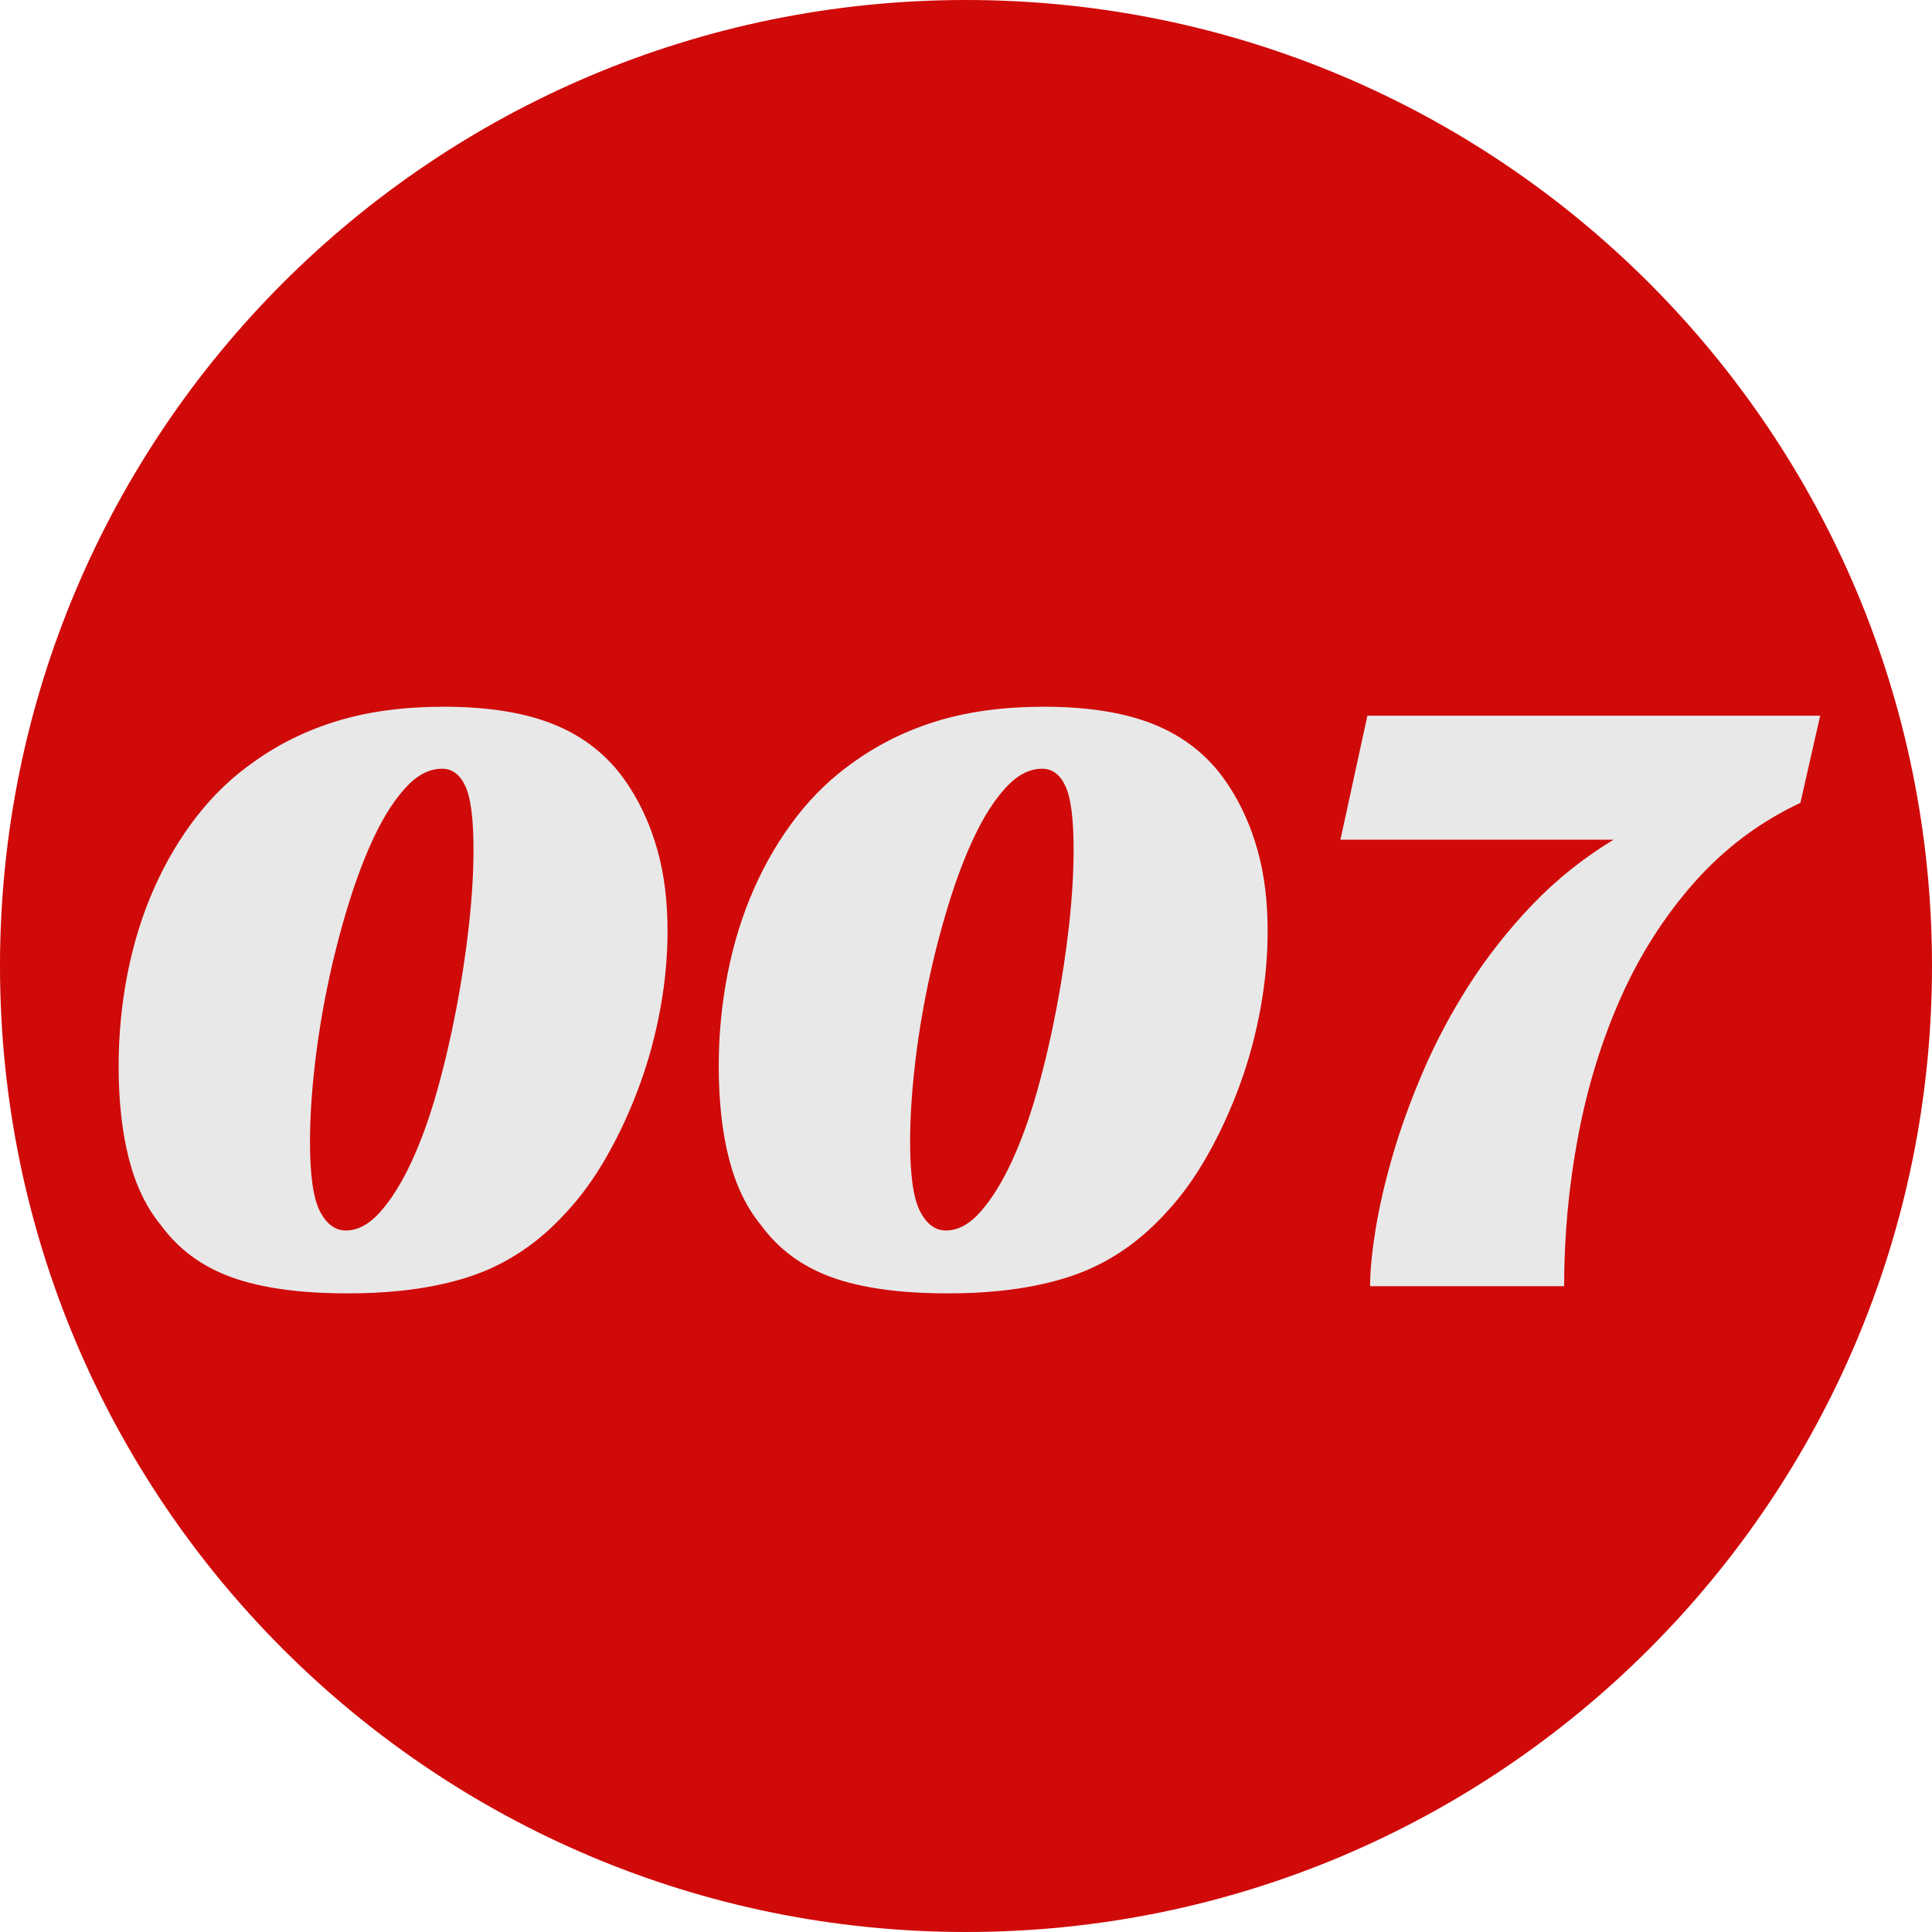
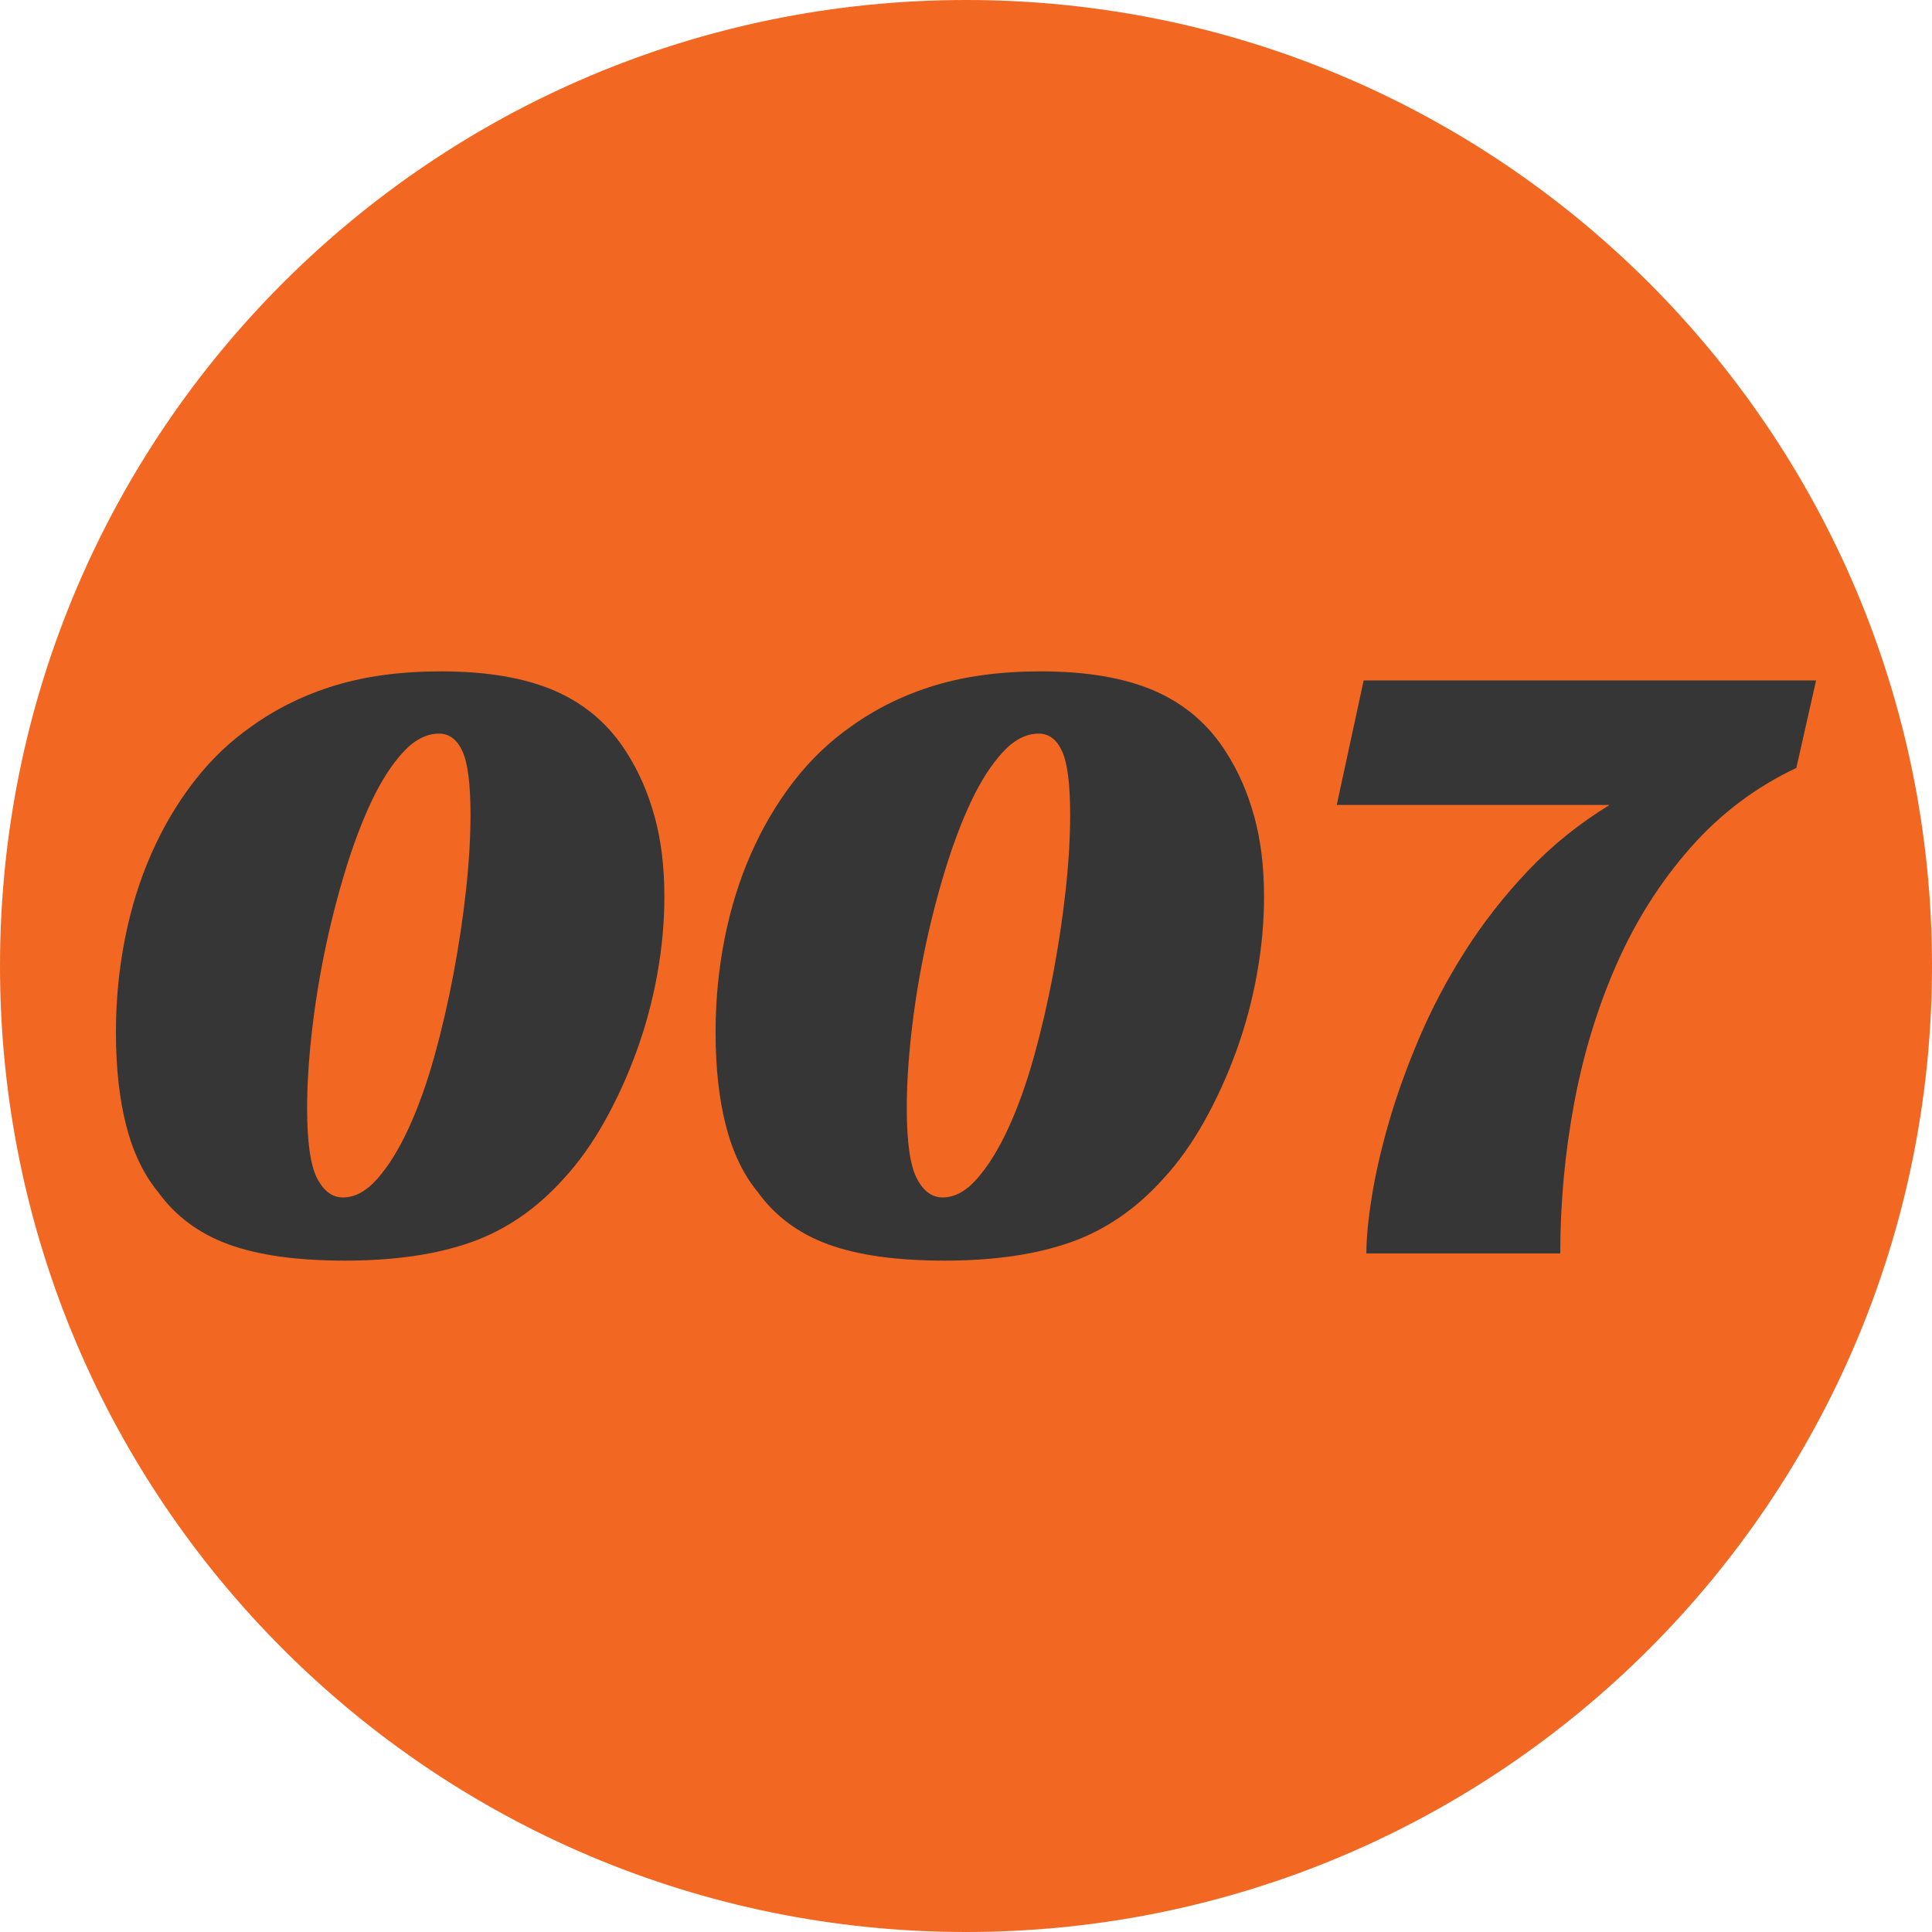
<svg xmlns="http://www.w3.org/2000/svg" width="400pt" height="400pt" style="isolation:isolate" viewBox="0 0 400 400">
  <defs>
    <clipPath id="a">
      <rect width="400" height="400" />
    </clipPath>
  </defs>
  <g clip-path="url(#a)">
    <rect width="400" height="400" fill="#000101" fill-opacity="0" />
-     <circle cx="200" cy="200" r="200" fill="#d00909" vector-effect="non-scaling-stroke" />
-     <path d="m91.894 146.32q14.508 0 23.808 4.092t14.694 12.648q3.72 5.766 5.766 13.113t2.046 16.647q0 7.812-1.488 15.996t-4.278 15.81-6.603 14.415-8.463 11.811q-8.37 9.3-19.158 13.113t-26.226 3.813q-14.88 0-24.087-3.348t-14.601-10.788q-4.464-5.394-6.603-13.671t-2.139-19.251q0-9.858 1.86-19.251t5.487-17.577 8.835-14.88 11.904-11.346q7.812-5.58 17.391-8.463t21.855-2.883zm-20.274 108.44q3.72 0 7.161-3.906t6.417-10.323 5.301-14.694 3.999-17.112 2.604-17.298 0.93-15.531q0-9.486-1.674-13.113t-4.836-3.627q-3.906 0-7.44 3.813t-6.51 10.044-5.487 14.415-4.278 16.74-2.697 16.926-0.93 15.252q0 10.416 2.046 14.415t5.394 3.999zm144.52-108.44q14.508 0 23.808 4.092t14.694 12.648q3.72 5.766 5.766 13.113t2.046 16.647q0 7.812-1.488 15.996t-4.278 15.81-6.603 14.415-8.463 11.811q-8.37 9.3-19.158 13.113t-26.226 3.813q-14.88 0-24.087-3.348t-14.601-10.788q-4.464-5.394-6.603-13.671t-2.139-19.251q0-9.858 1.86-19.251t5.487-17.577 8.835-14.88 11.904-11.346q7.812-5.58 17.391-8.463t21.855-2.883zm-20.274 108.44q3.72 0 7.161-3.906t6.417-10.323 5.301-14.694 3.999-17.112 2.604-17.298 0.93-15.531q0-9.486-1.674-13.113t-4.836-3.627q-3.906 0-7.44 3.813t-6.51 10.044-5.487 14.415-4.278 16.74-2.697 16.926-0.93 15.252q0 10.416 2.046 14.415t5.394 3.999zm180.98-106.58-4.092 18.042q-12.648 5.952-21.948 16.461t-15.252 23.901-8.835 28.737-2.883 30.969h-40.176q0-4.65 1.116-11.625t3.534-15.345 6.324-17.484 9.486-17.856 13.02-16.554 16.926-13.578h-56.544l5.58-25.668h93.744z" fill="#e8e8e8" />
+     <circle cx="200" cy="200" r="200" fill="#f26822" vector-effect="non-scaling-stroke" />
+     <path d="m91.278 139q14.496 0 23.789 4.11 9.292 4.111 14.682 12.705 3.717 5.791 5.761 13.171t2.044 16.722q0 7.846-1.486 16.067-1.487 8.22-4.275 15.88t-6.598 14.48q-3.81 6.819-8.456 11.863-8.363 9.342-19.142 13.172-10.78 3.83-26.205 3.83-14.868 0-24.068-3.363-9.199-3.363-14.589-10.836-4.46-5.418-6.598-13.732-2.137-8.314-2.137-19.337 0-9.902 1.859-19.337 1.858-9.435 5.482-17.655 3.624-8.221 8.828-14.947t11.894-11.396q7.806-5.605 17.377-8.501 9.572-2.896 21.838-2.896zm-20.258 108.92q3.717 0 7.155-3.924 3.439-3.923 6.412-10.369 2.974-6.445 5.297-14.759t3.996-17.189q1.672-8.874 2.602-17.375 0.929-8.5 0.929-15.6 0-9.528-1.673-13.172-1.673-3.643-4.832-3.643-3.903 0-7.434 3.83t-6.505 10.089q-2.973 6.259-5.482 14.479-2.509 8.221-4.275 16.815-1.765 8.594-2.695 17.002-0.929 8.407-0.929 15.32 0 10.462 2.044 14.479 2.045 4.017 5.39 4.017zm144.41-108.92q14.496 0 23.788 4.11 9.293 4.111 14.683 12.705 3.717 5.791 5.761 13.171t2.044 16.722q0 7.846-1.487 16.067-1.486 8.22-4.274 15.88t-6.598 14.48q-3.81 6.819-8.456 11.863-8.363 9.342-19.143 13.172-10.779 3.83-26.204 3.83-14.868 0-24.068-3.363t-14.589-10.836q-4.461-5.418-6.598-13.732t-2.137-19.337q0-9.902 1.858-19.337 1.859-9.435 5.483-17.655 3.624-8.221 8.828-14.947t11.894-11.396q7.806-5.605 17.377-8.501t21.838-2.896zm-20.258 108.92q3.717 0 7.155-3.924 3.438-3.923 6.412-10.369 2.974-6.445 5.297-14.759t3.995-17.189q1.673-8.874 2.602-17.375 0.93-8.5 0.93-15.6 0-9.528-1.673-13.172-1.673-3.643-4.832-3.643-3.903 0-7.434 3.83t-6.505 10.089-5.482 14.479q-2.509 8.221-4.275 16.815t-2.695 17.002q-0.929 8.407-0.929 15.32 0 10.462 2.044 14.479 2.045 4.017 5.39 4.017zm180.83-107.05-4.089 18.123q-12.638 5.978-21.93 16.534-9.293 10.556-15.24 24.008t-8.828 28.865q-2.88 15.414-2.88 31.107h-40.144q0-4.67 1.115-11.677 1.115-7.006 3.531-15.413t6.319-17.562 9.479-17.936q5.575-8.781 13.009-16.628 7.434-7.846 16.912-13.638h-56.498l5.576-25.783h93.668z" fill="#373636" />
  </g>
</svg>
